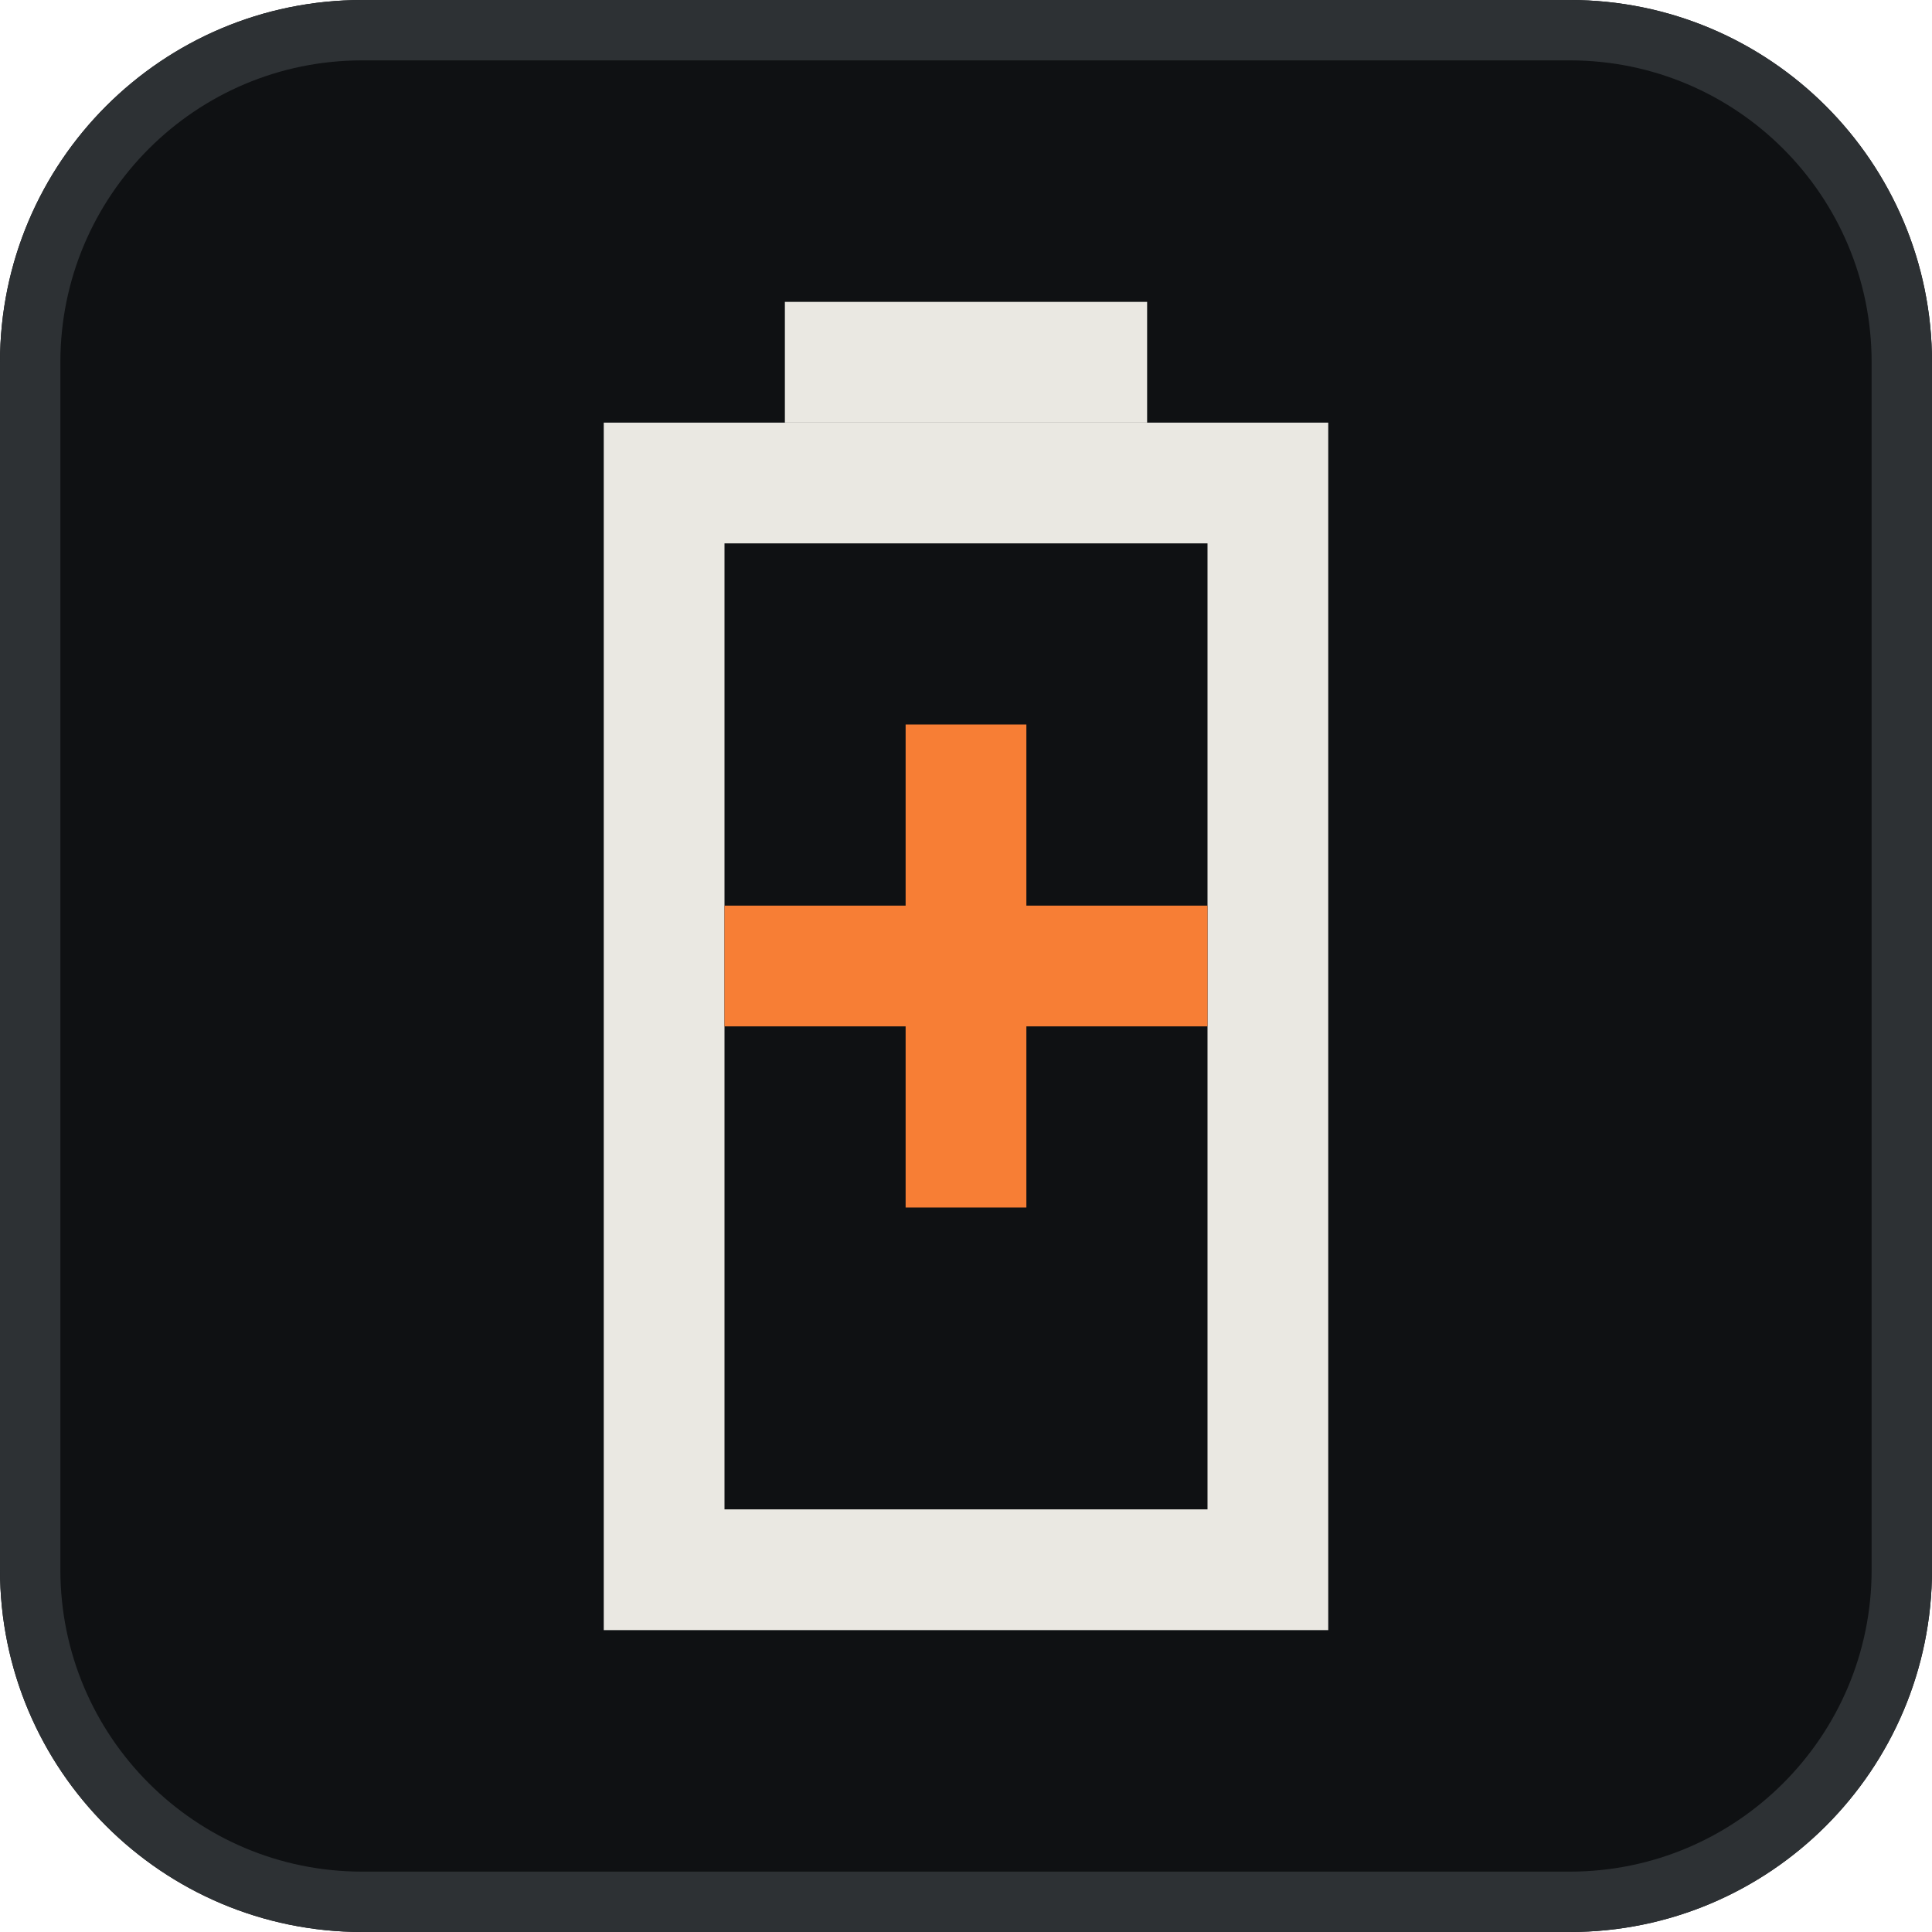
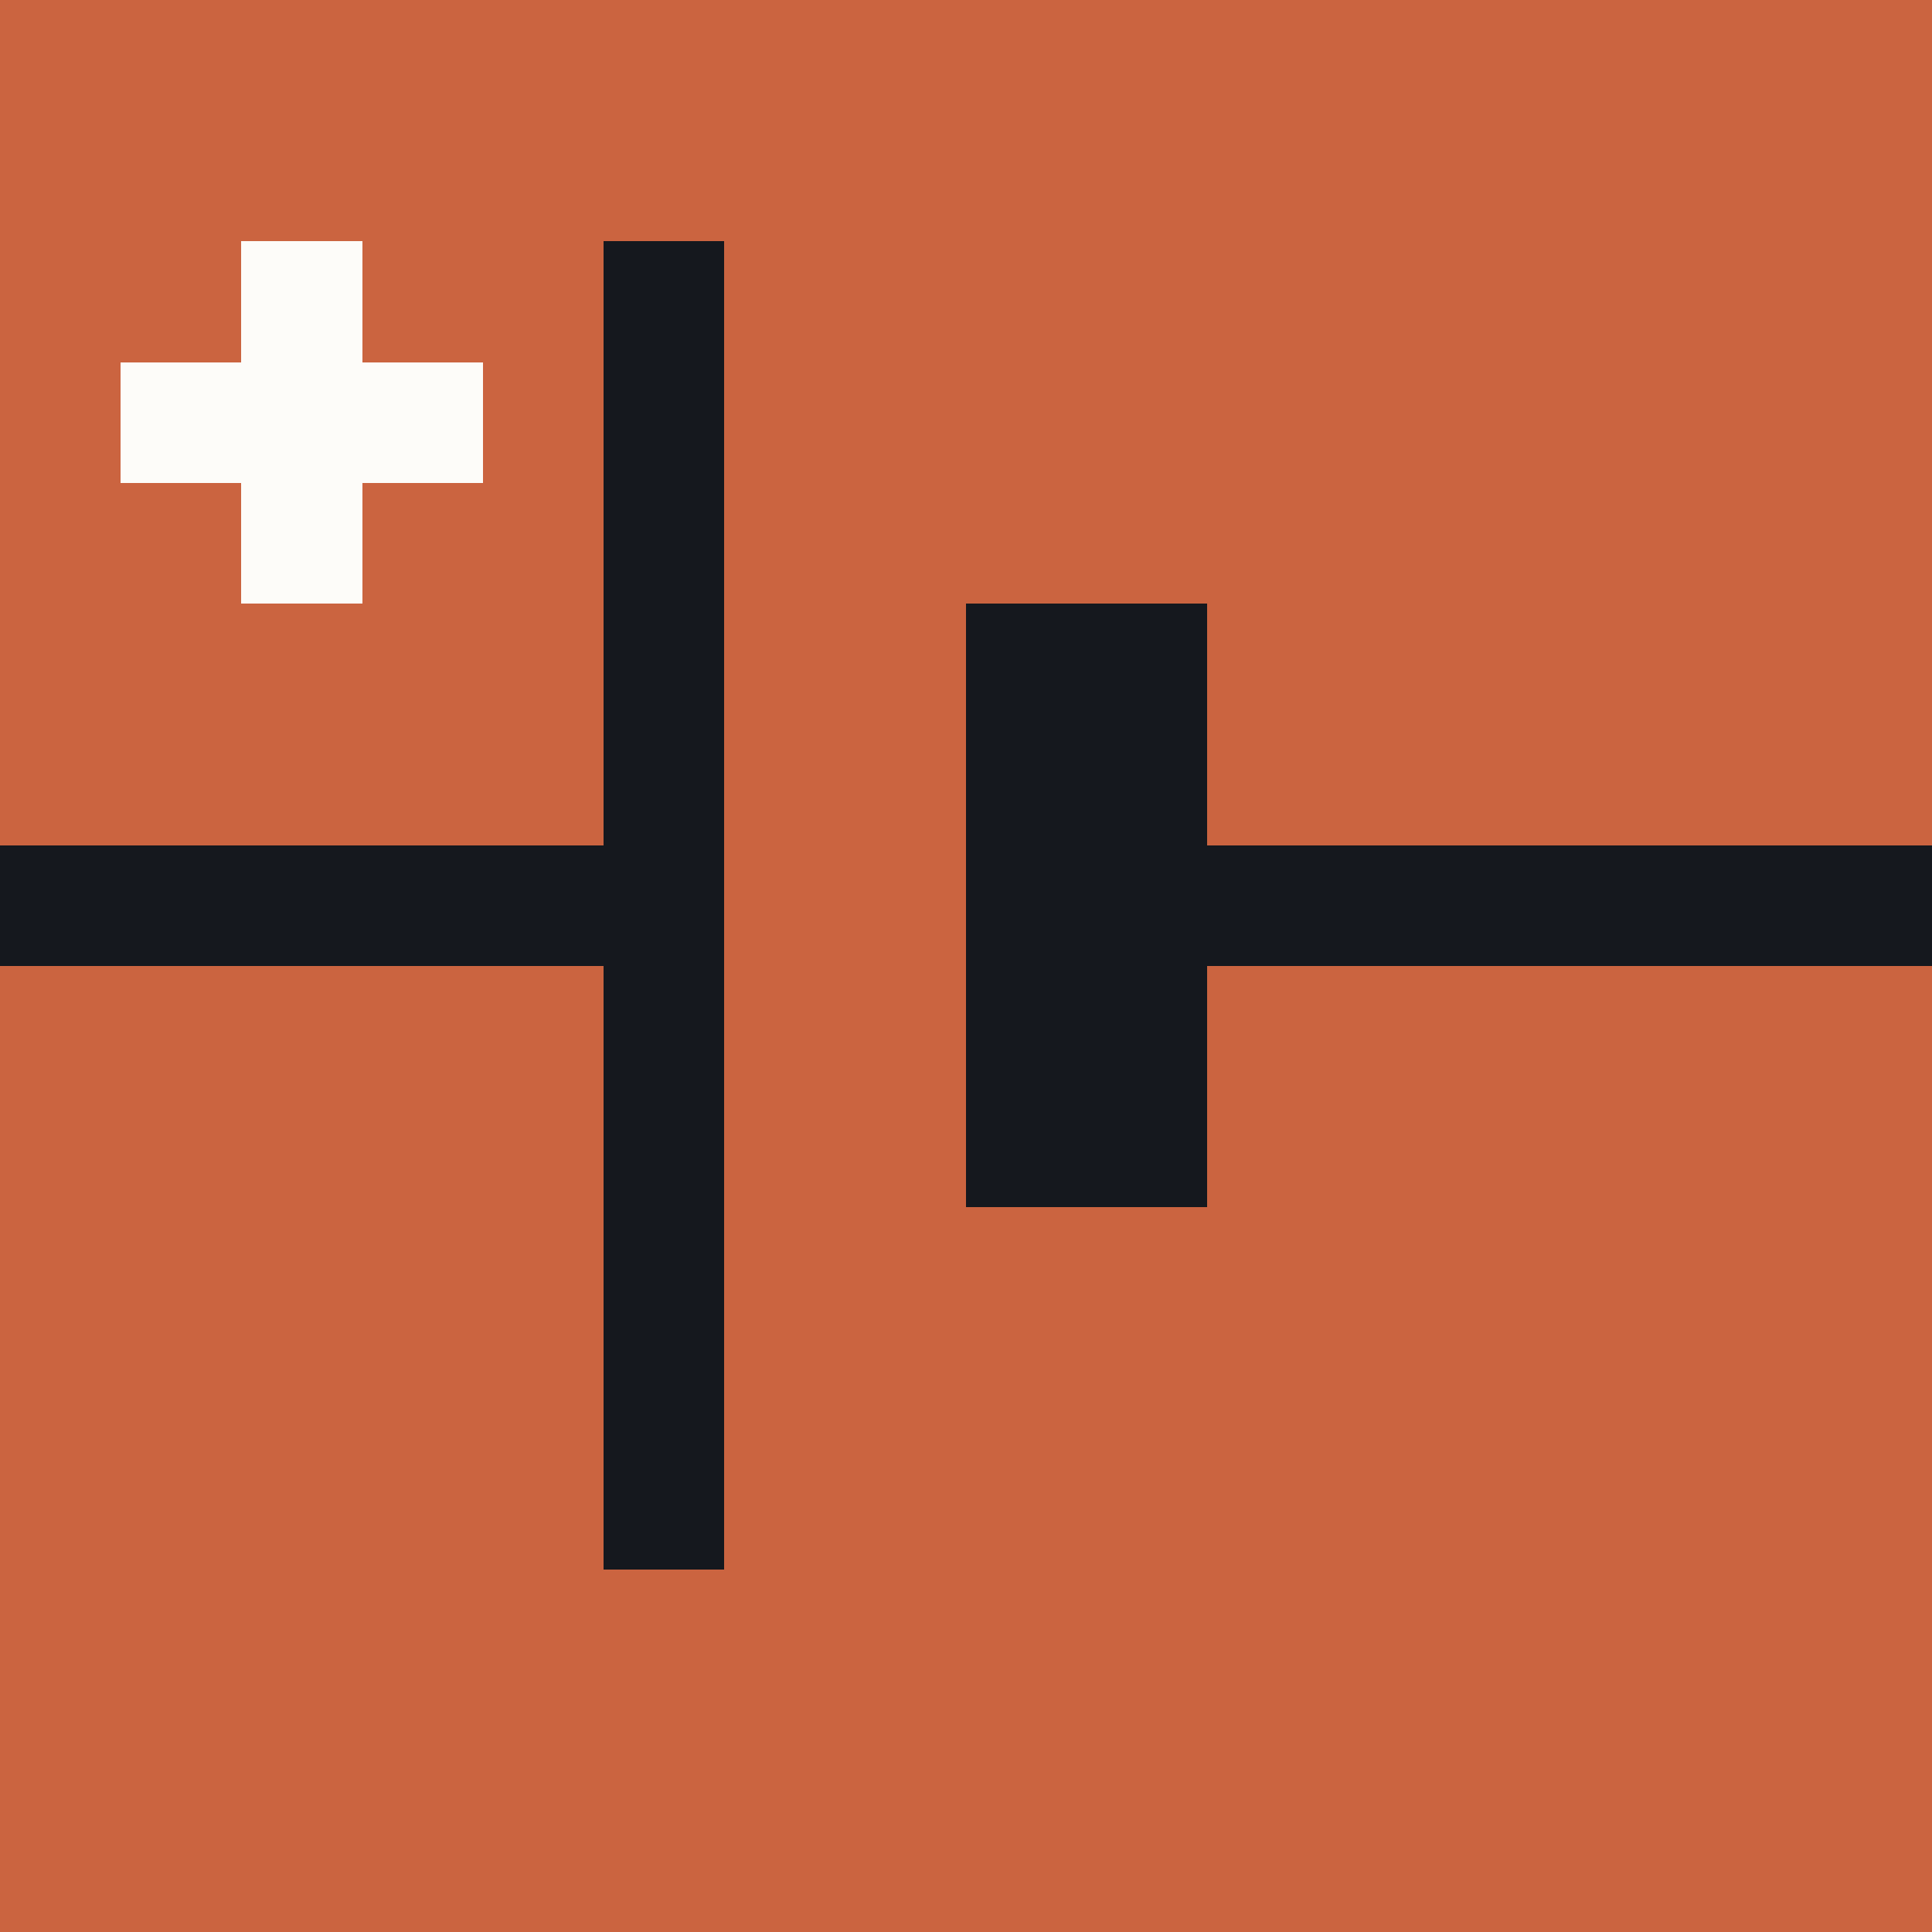
- <svg xmlns="http://www.w3.org/2000/svg" viewBox="0 0 32 32">
-   <rect width="32" height="32" rx="6" fill="#0f1113" />
-   <rect x="0.5" y="0.5" width="31" height="31" rx="5.5" fill="none" stroke="#2d3134" />
-   <g fill="none" stroke-width="2" stroke-linecap="square" stroke-linejoin="miter" transform="translate(4, 4)">
-     <rect x="7" y="4" width="10" height="18" stroke="#eae8e2" />
-     <path d="M10 2h4" stroke="#eae8e2" />
-     <path d="M12 9v6" stroke="#f77e35" />
-     <path d="M9 12h6" stroke="#f77e35" />
-   </g>
+ <svg xmlns="http://www.w3.org/2000/svg" viewBox="0 0 32 32" shape-rendering="crispEdges">
+   <rect width="32" height="32" fill="#cb6440" />
+   <rect x="0" y="14" width="10" height="2" fill="#15181e" />
+   <rect x="20" y="14" width="12" height="2" fill="#15181e" />
+   <rect x="10" y="4" width="2" height="22" fill="#15181e" />
+   <rect x="16" y="10" width="4" height="10" fill="#15181e" />
+   <path d="M2 6h6v2H2zM4 4h2v6H4z" fill="#fdfcf9" />
</svg>
